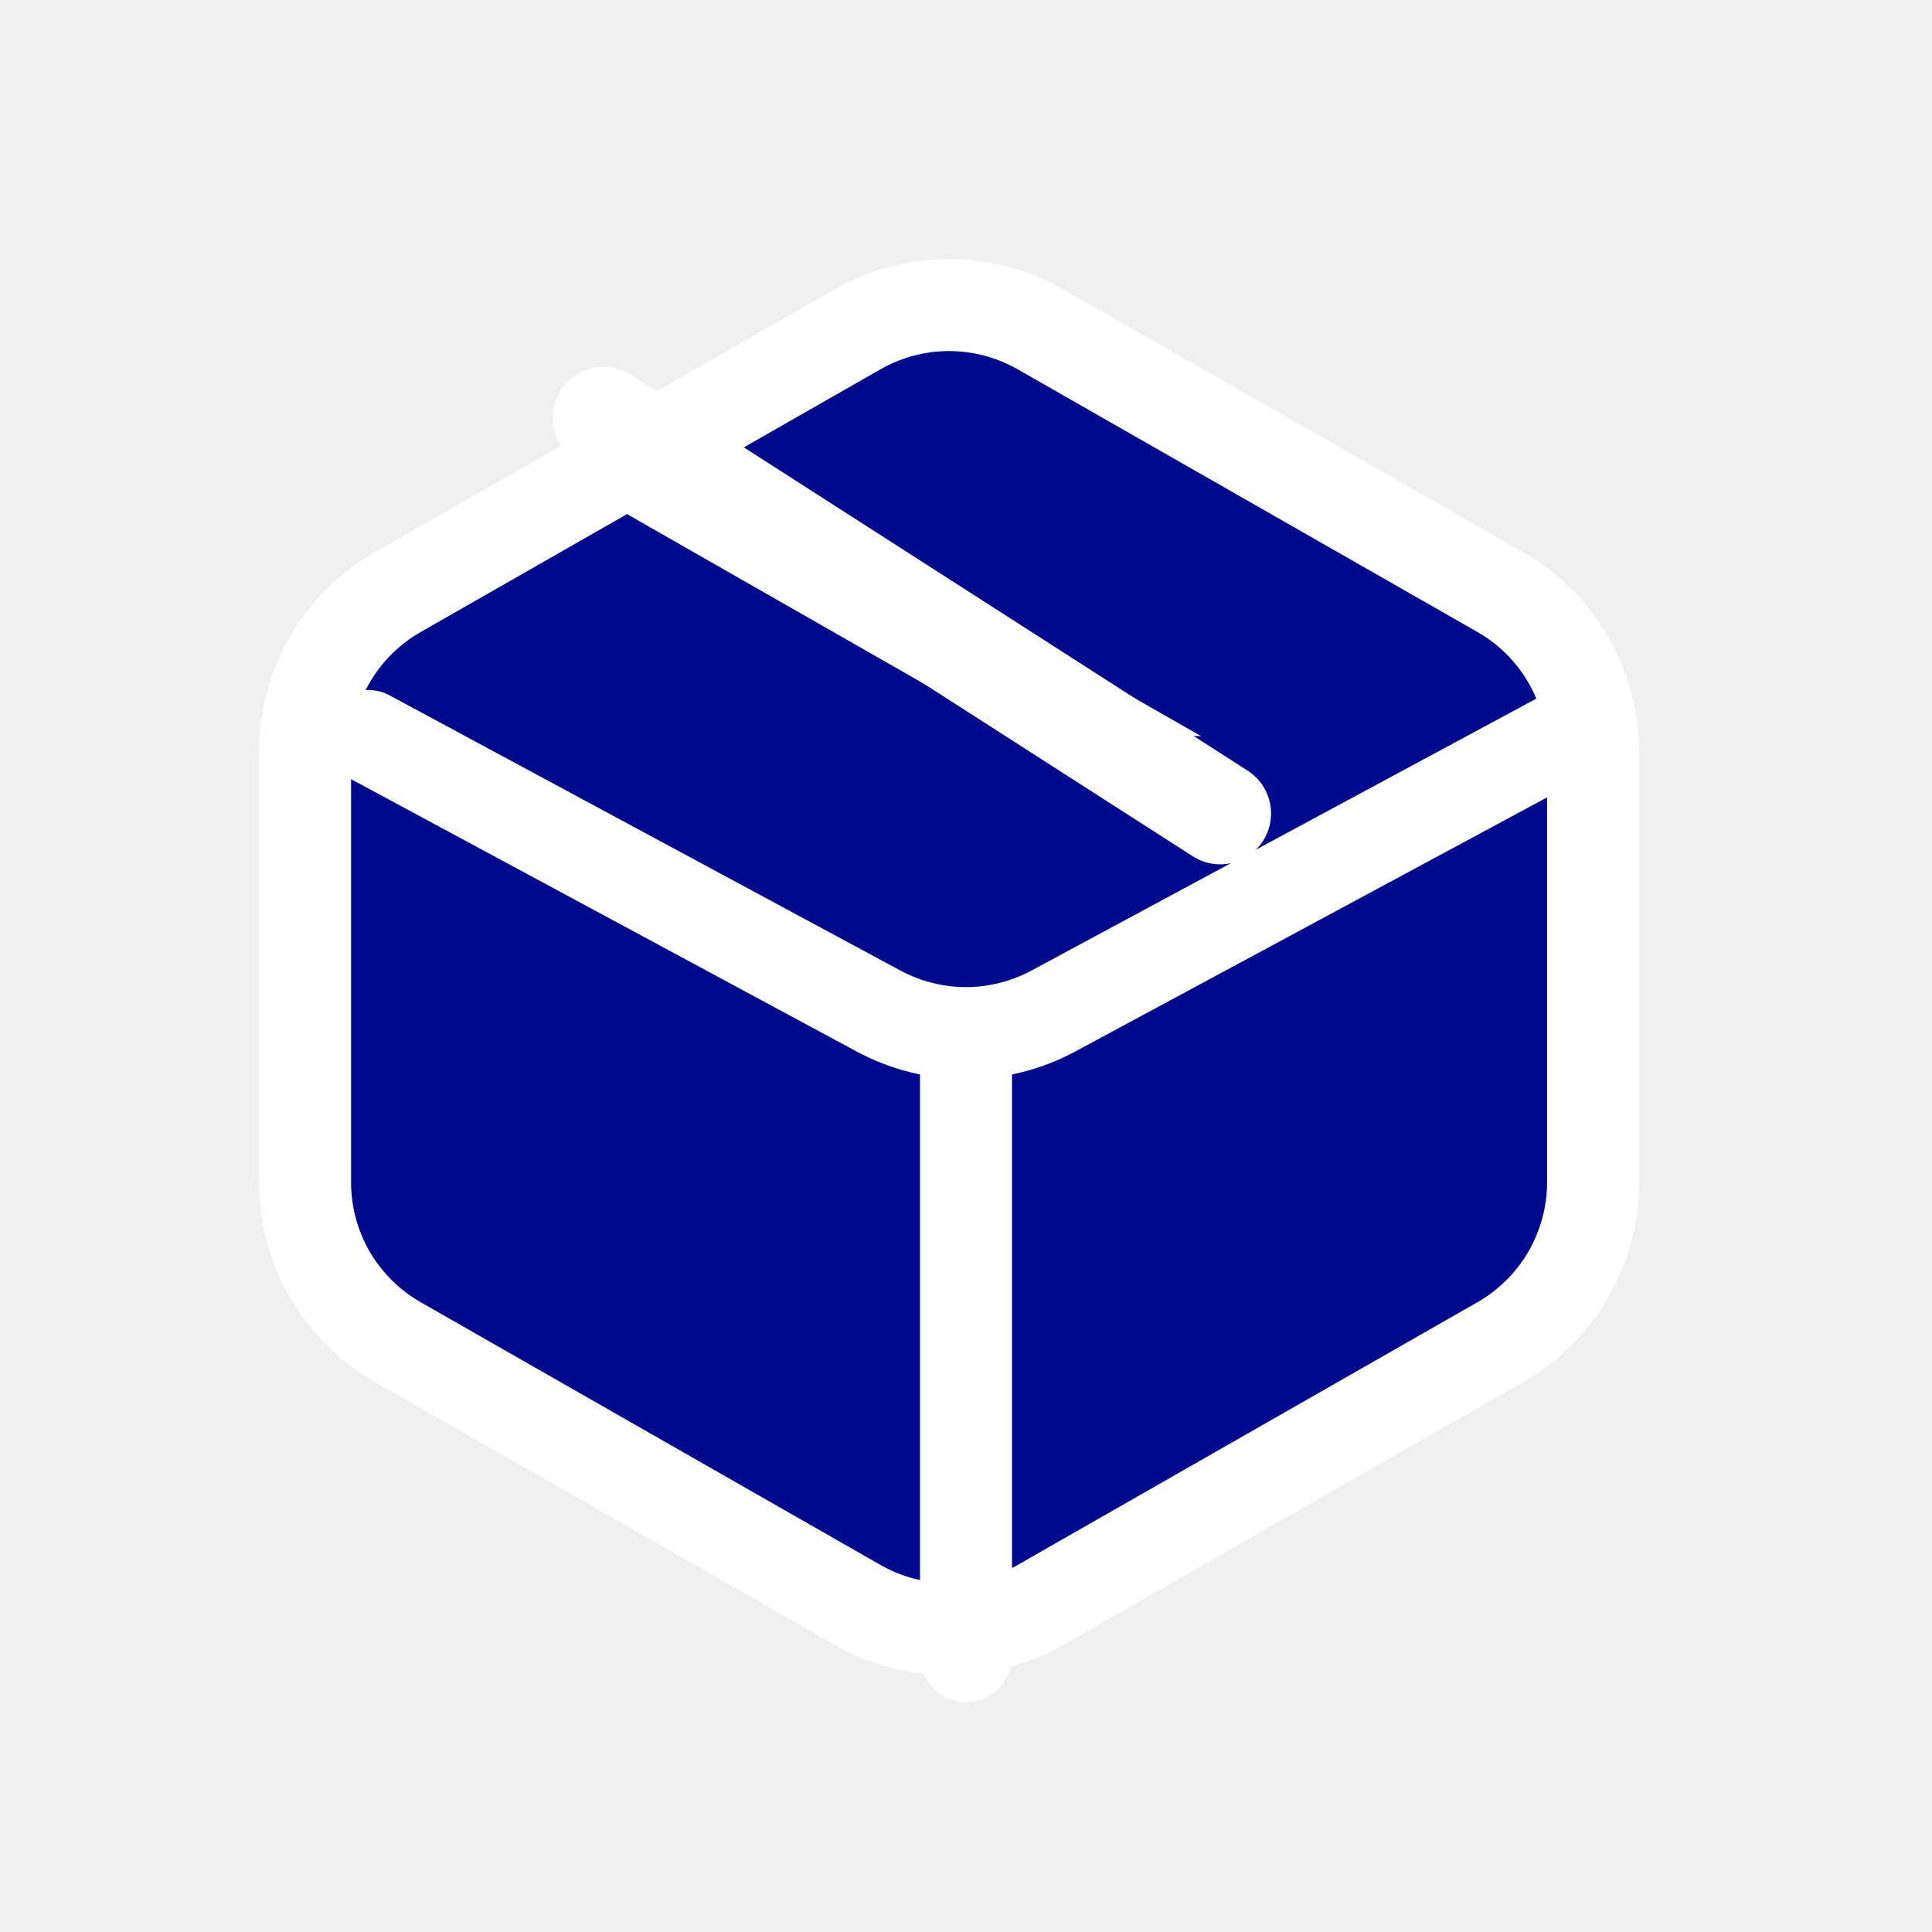
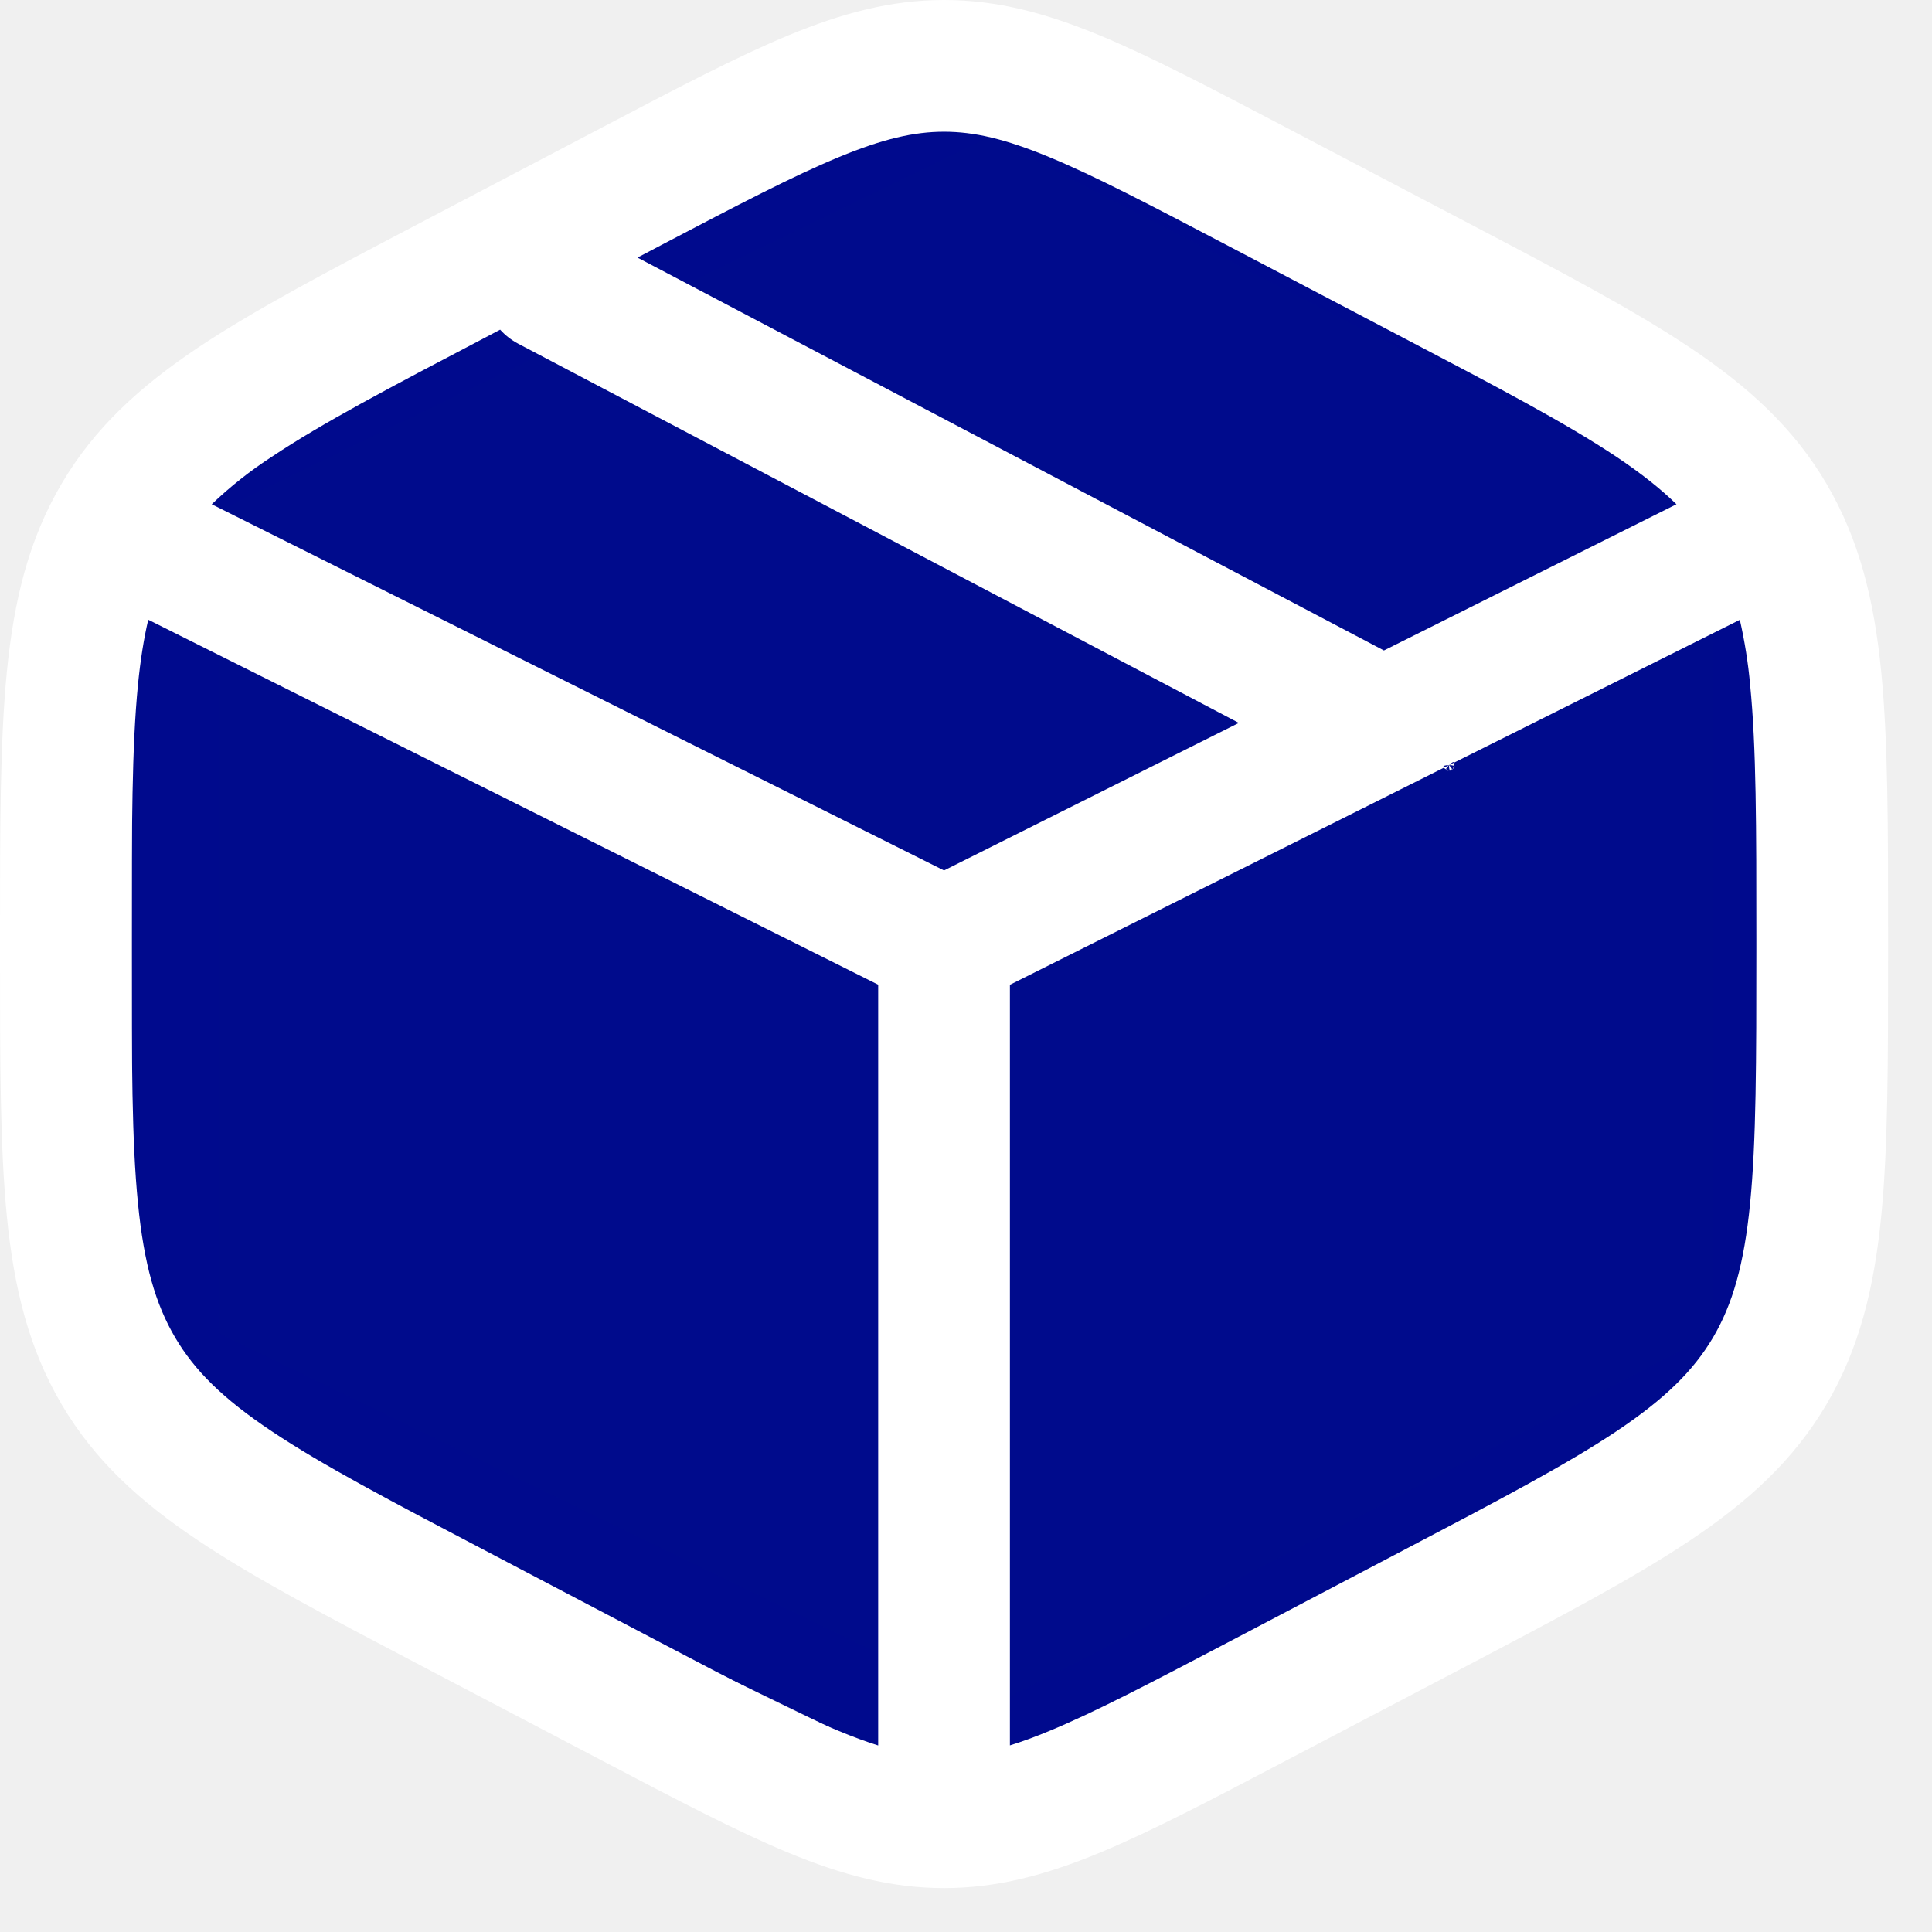
- <svg xmlns="http://www.w3.org/2000/svg" width="19" height="19" viewBox="0 0 19 19" fill="none">
-   <g clip-path="url(#clip0_427_3778)">
-     <path fill-rule="evenodd" clip-rule="evenodd" d="M10.231 3.238L14.755 5.823C15.032 5.981 15.262 6.21 15.422 6.486C15.582 6.762 15.667 7.076 15.667 7.395V11.627C15.667 11.946 15.582 12.26 15.422 12.536C15.262 12.812 15.032 13.04 14.755 13.199L10.231 15.784C9.957 15.94 9.648 16.022 9.333 16.022C9.019 16.022 8.709 15.94 8.436 15.784L3.912 13.199C3.635 13.04 3.405 12.812 3.244 12.536C3.084 12.26 3 11.946 3 11.627V7.395C3 7.076 3.084 6.762 3.244 6.486C3.405 6.21 3.635 5.981 3.912 5.823L8.436 3.238C8.709 3.082 9.019 3 9.333 3C9.648 3 9.957 3.082 10.231 3.238ZM12.5 8.154L9.333 6.344L6.167 4.535" fill="#000A8D" />
-     <path d="M12.5 8.154L9.333 6.344L6.167 4.535M10.231 3.238L14.755 5.823C15.032 5.981 15.262 6.21 15.422 6.486C15.582 6.762 15.667 7.076 15.667 7.395V11.627C15.667 11.946 15.582 12.26 15.422 12.536C15.262 12.812 15.032 13.04 14.755 13.199L10.231 15.784C9.957 15.94 9.648 16.022 9.333 16.022C9.019 16.022 8.709 15.94 8.436 15.784L3.912 13.199C3.635 13.04 3.405 12.812 3.244 12.536C3.084 12.26 3 11.946 3 11.627V7.395C3 7.076 3.084 6.762 3.244 6.486C3.405 6.21 3.635 5.981 3.912 5.823L8.436 3.238C8.709 3.082 9.019 3 9.333 3C9.648 3 9.957 3.082 10.231 3.238Z" stroke="white" stroke-width="0.905" stroke-linecap="round" stroke-linejoin="round" />
-     <path fill-rule="evenodd" clip-rule="evenodd" d="M3.619 7.238L8.642 9.944C8.906 10.085 9.2 10.16 9.5 10.16C9.799 10.16 10.094 10.085 10.357 9.944L15.381 7.238M9.5 10.405V16.286V10.405Z" fill="#000A8D" />
-     <path d="M3.619 7.238L8.642 9.944C8.906 10.085 9.2 10.16 9.5 10.16C9.799 10.16 10.094 10.085 10.357 9.944L15.381 7.238M9.5 10.405V16.286" stroke="white" stroke-width="0.905" stroke-linecap="round" stroke-linejoin="round" />
-     <path d="M5.935 4.108L12 8" stroke="white" stroke-linecap="round" />
-   </g>
-   <defs>
-     <clipPath id="clip0_427_3778">
-       <rect width="19" height="19" fill="white" />
-     </clipPath>
-   </defs>
+ <svg xmlns="http://www.w3.org/2000/svg" width="22" height="22" viewBox="0 0 22 22" fill="none">
+   <path d="M2 5.5L11.273 1L20 5.5V15.5L11.273 20L2 15.5V5.5Z" fill="#000B8C" stroke="#000A8D" />
+   <path fill-rule="evenodd" clip-rule="evenodd" d="M10.75 2.38419e-07C10.145 2.38419e-07 9.588 0.15 8.979 0.402C8.39 0.646 7.706 1.005 6.855 1.452L4.787 2.537C3.742 3.085 2.907 3.524 2.26 3.955C1.592 4.402 1.076 4.872 0.701 5.509C0.327 6.144 0.159 6.832 0.078 7.651C-5.21541e-08 8.446 0 9.423 0 10.653V10.847C0 12.077 -5.21541e-08 13.054 0.078 13.849C0.159 14.669 0.328 15.356 0.701 15.991C1.076 16.628 1.591 17.098 2.261 17.545C2.906 17.976 3.742 18.415 4.787 18.963L6.855 20.048C7.706 20.495 8.39 20.854 8.979 21.098C9.589 21.35 10.145 21.5 10.75 21.5C11.355 21.5 11.912 21.35 12.521 21.098C13.11 20.854 13.794 20.495 14.645 20.048L16.713 18.964C17.758 18.415 18.593 17.976 19.239 17.545C19.909 17.098 20.424 16.628 20.799 15.991C21.173 15.356 21.341 14.668 21.422 13.849C21.5 13.054 21.5 12.077 21.5 10.848V10.652C21.5 9.423 21.5 8.446 21.422 7.651C21.341 6.831 21.172 6.144 20.799 5.509C20.424 4.872 19.909 4.402 19.239 3.955C18.594 3.524 17.758 3.085 16.713 2.537L14.645 1.452C13.794 1.005 13.11 0.646 12.521 0.402C11.911 0.15 11.355 2.38419e-07 10.75 2.38419e-07ZM7.52 2.796C8.41 2.329 9.034 2.003 9.552 1.789C10.056 1.58 10.411 1.5 10.75 1.5C11.09 1.5 11.444 1.58 11.948 1.789C12.466 2.003 13.089 2.329 13.979 2.796L15.979 3.846C17.069 4.417 17.834 4.82 18.407 5.202C18.689 5.391 18.91 5.566 19.09 5.742L15.759 7.407L7.259 2.933L7.52 2.796ZM5.695 3.754L5.521 3.846C4.431 4.417 3.666 4.82 3.094 5.202C2.85 5.36 2.621 5.541 2.411 5.742L10.75 9.912L14.107 8.232L5.901 3.914C5.824 3.873 5.754 3.819 5.695 3.754ZM1.688 7.057C1.638 7.271 1.599 7.514 1.571 7.797C1.501 8.511 1.5 9.414 1.5 10.691V10.808C1.5 12.086 1.5 12.989 1.571 13.702C1.64 14.399 1.771 14.85 1.994 15.23C2.216 15.607 2.537 15.926 3.094 16.298C3.666 16.68 4.431 17.083 5.521 17.654L7.521 18.704C8.411 19.171 9.034 19.497 9.552 19.711C9.716 19.779 9.863 19.833 10 19.876V11.213L1.688 7.057ZM11.5 19.875C11.637 19.833 11.784 19.779 11.948 19.711C12.466 19.497 13.089 19.171 13.979 18.704L15.979 17.654C17.069 17.082 17.834 16.68 18.407 16.298C18.963 15.926 19.284 15.607 19.507 15.23C19.73 14.85 19.86 14.4 19.929 13.702C19.999 12.989 20 12.086 20 10.809V10.692C20 9.414 20 8.511 19.929 7.798C19.907 7.549 19.867 7.302 19.812 7.058L16.5 8.713C16.641 8.572 16.5 8.912 16.5 8.713C16.699 8.713 16.359 8.854 16.5 8.713C16.641 8.854 16.301 8.713 16.5 8.713L15 9.464L11.5 11.214V19.875Z" fill="white" />
</svg>
